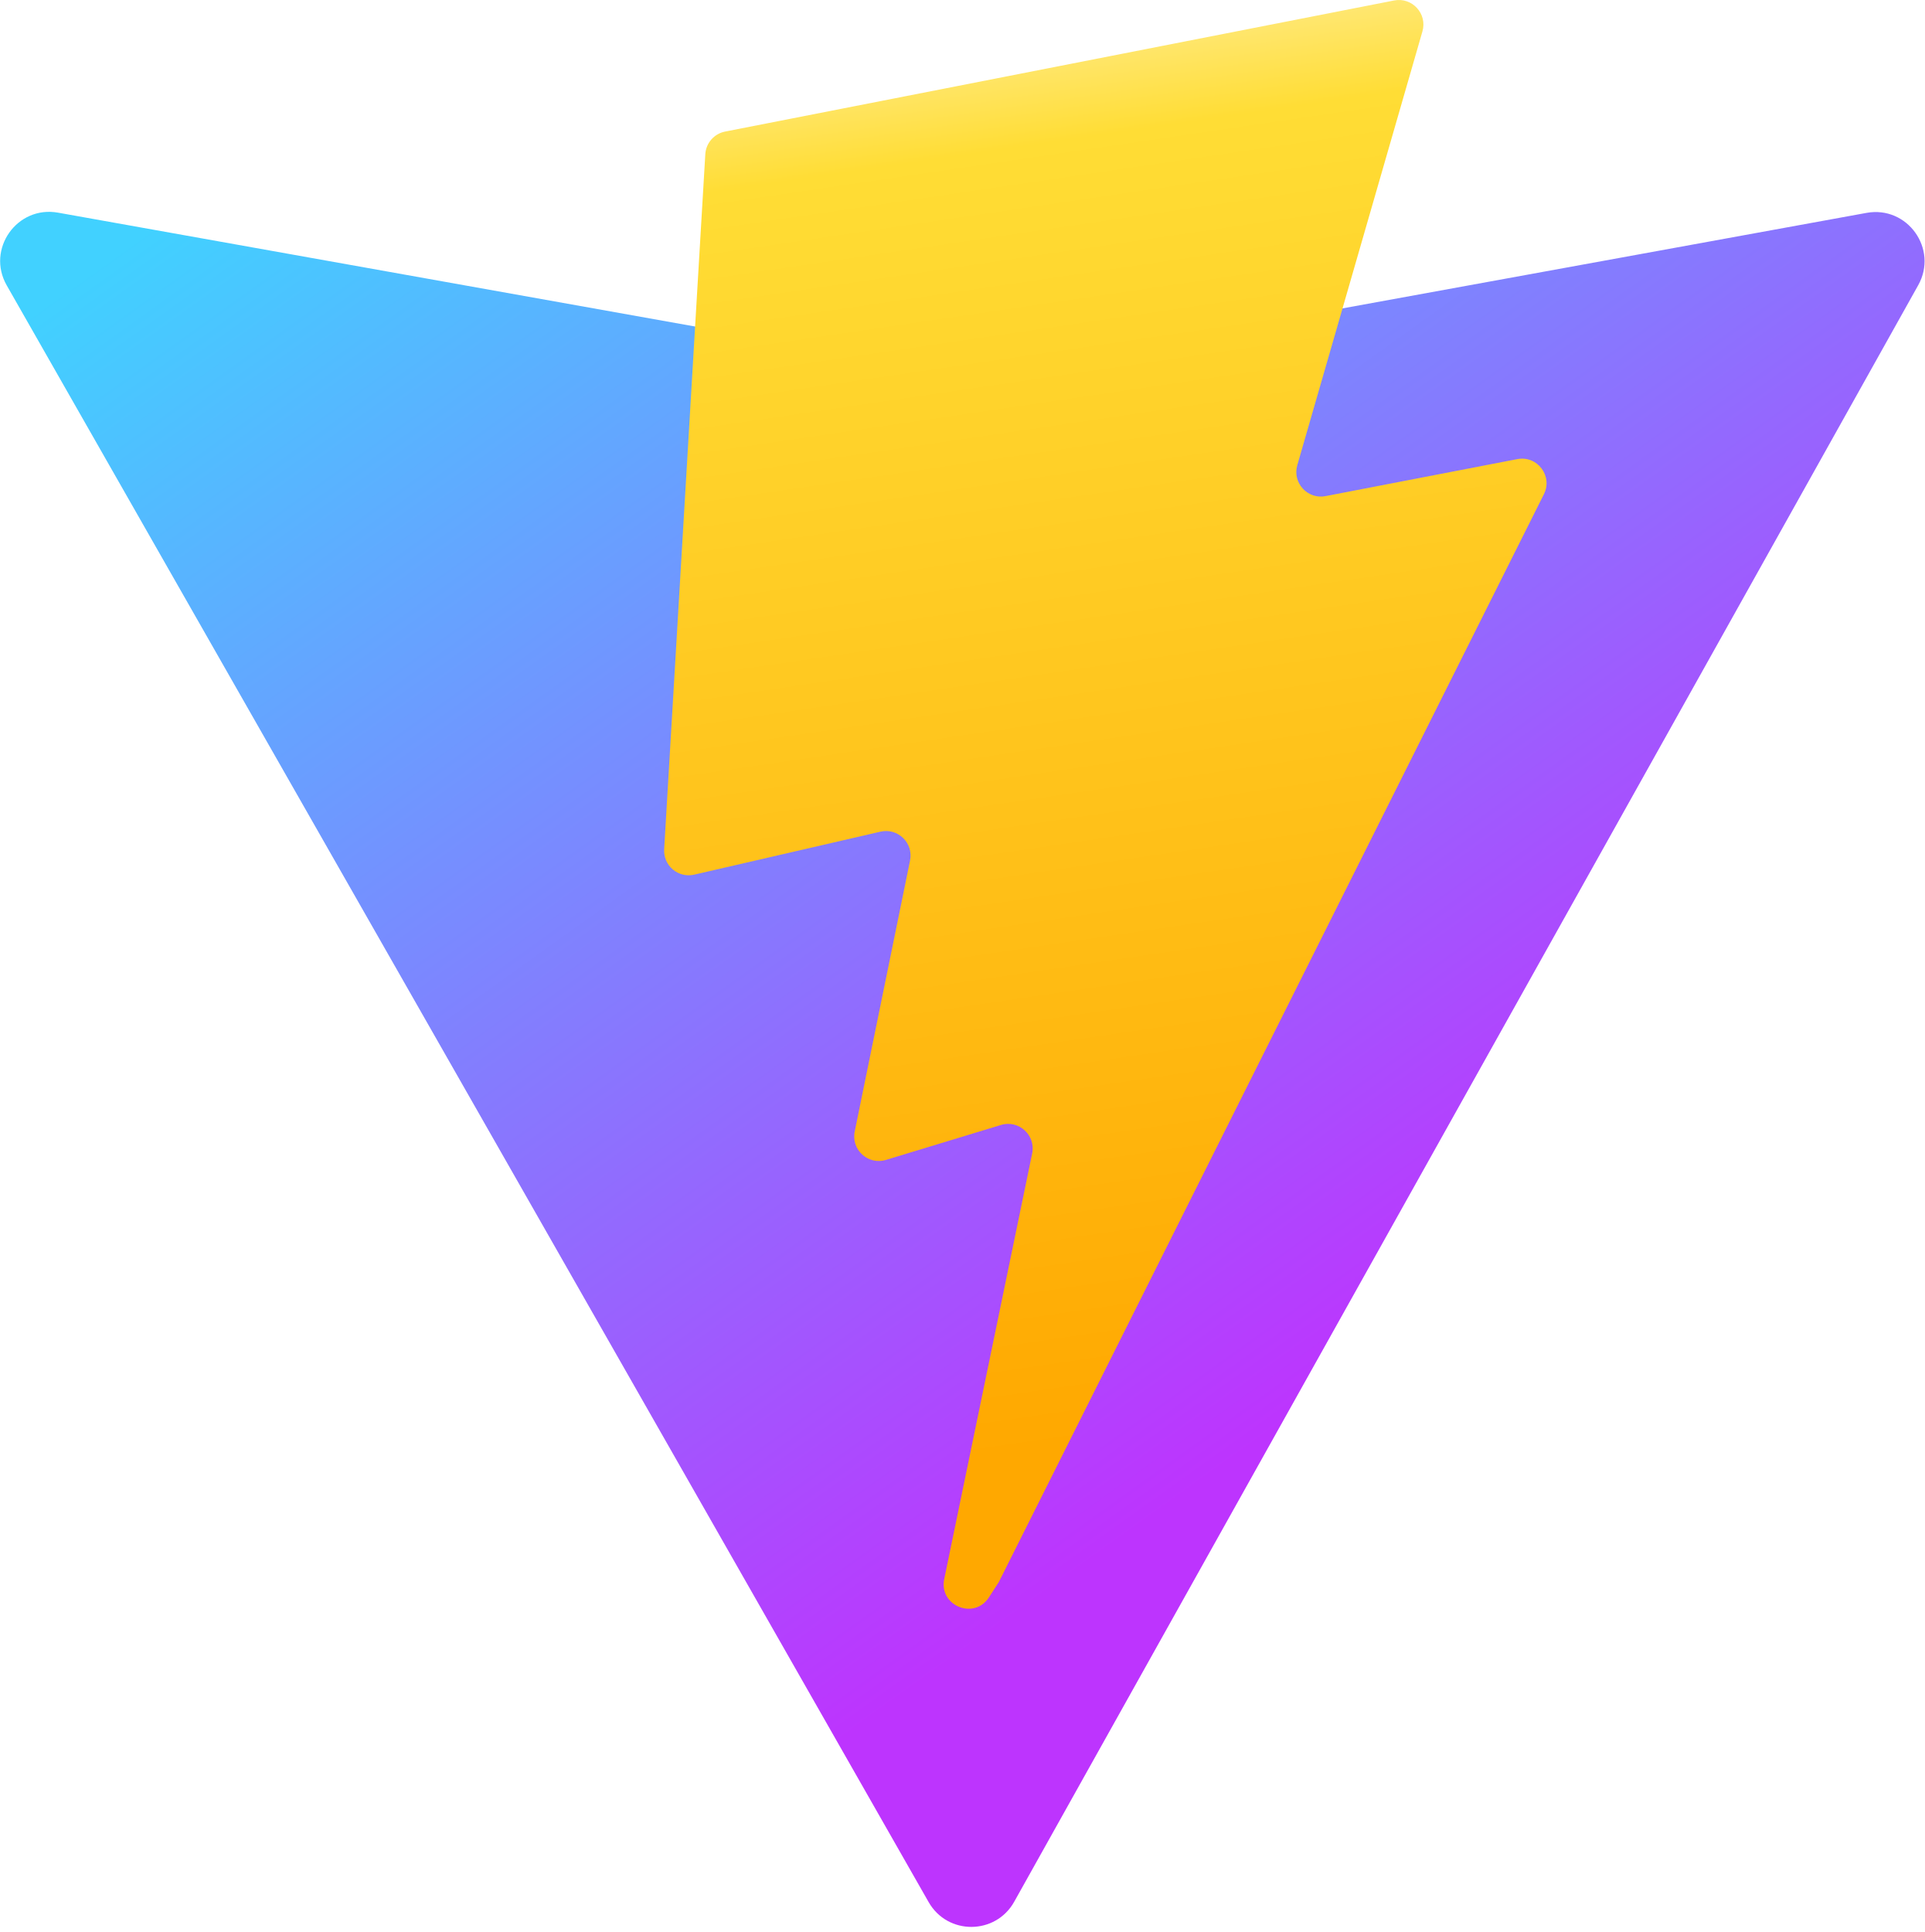
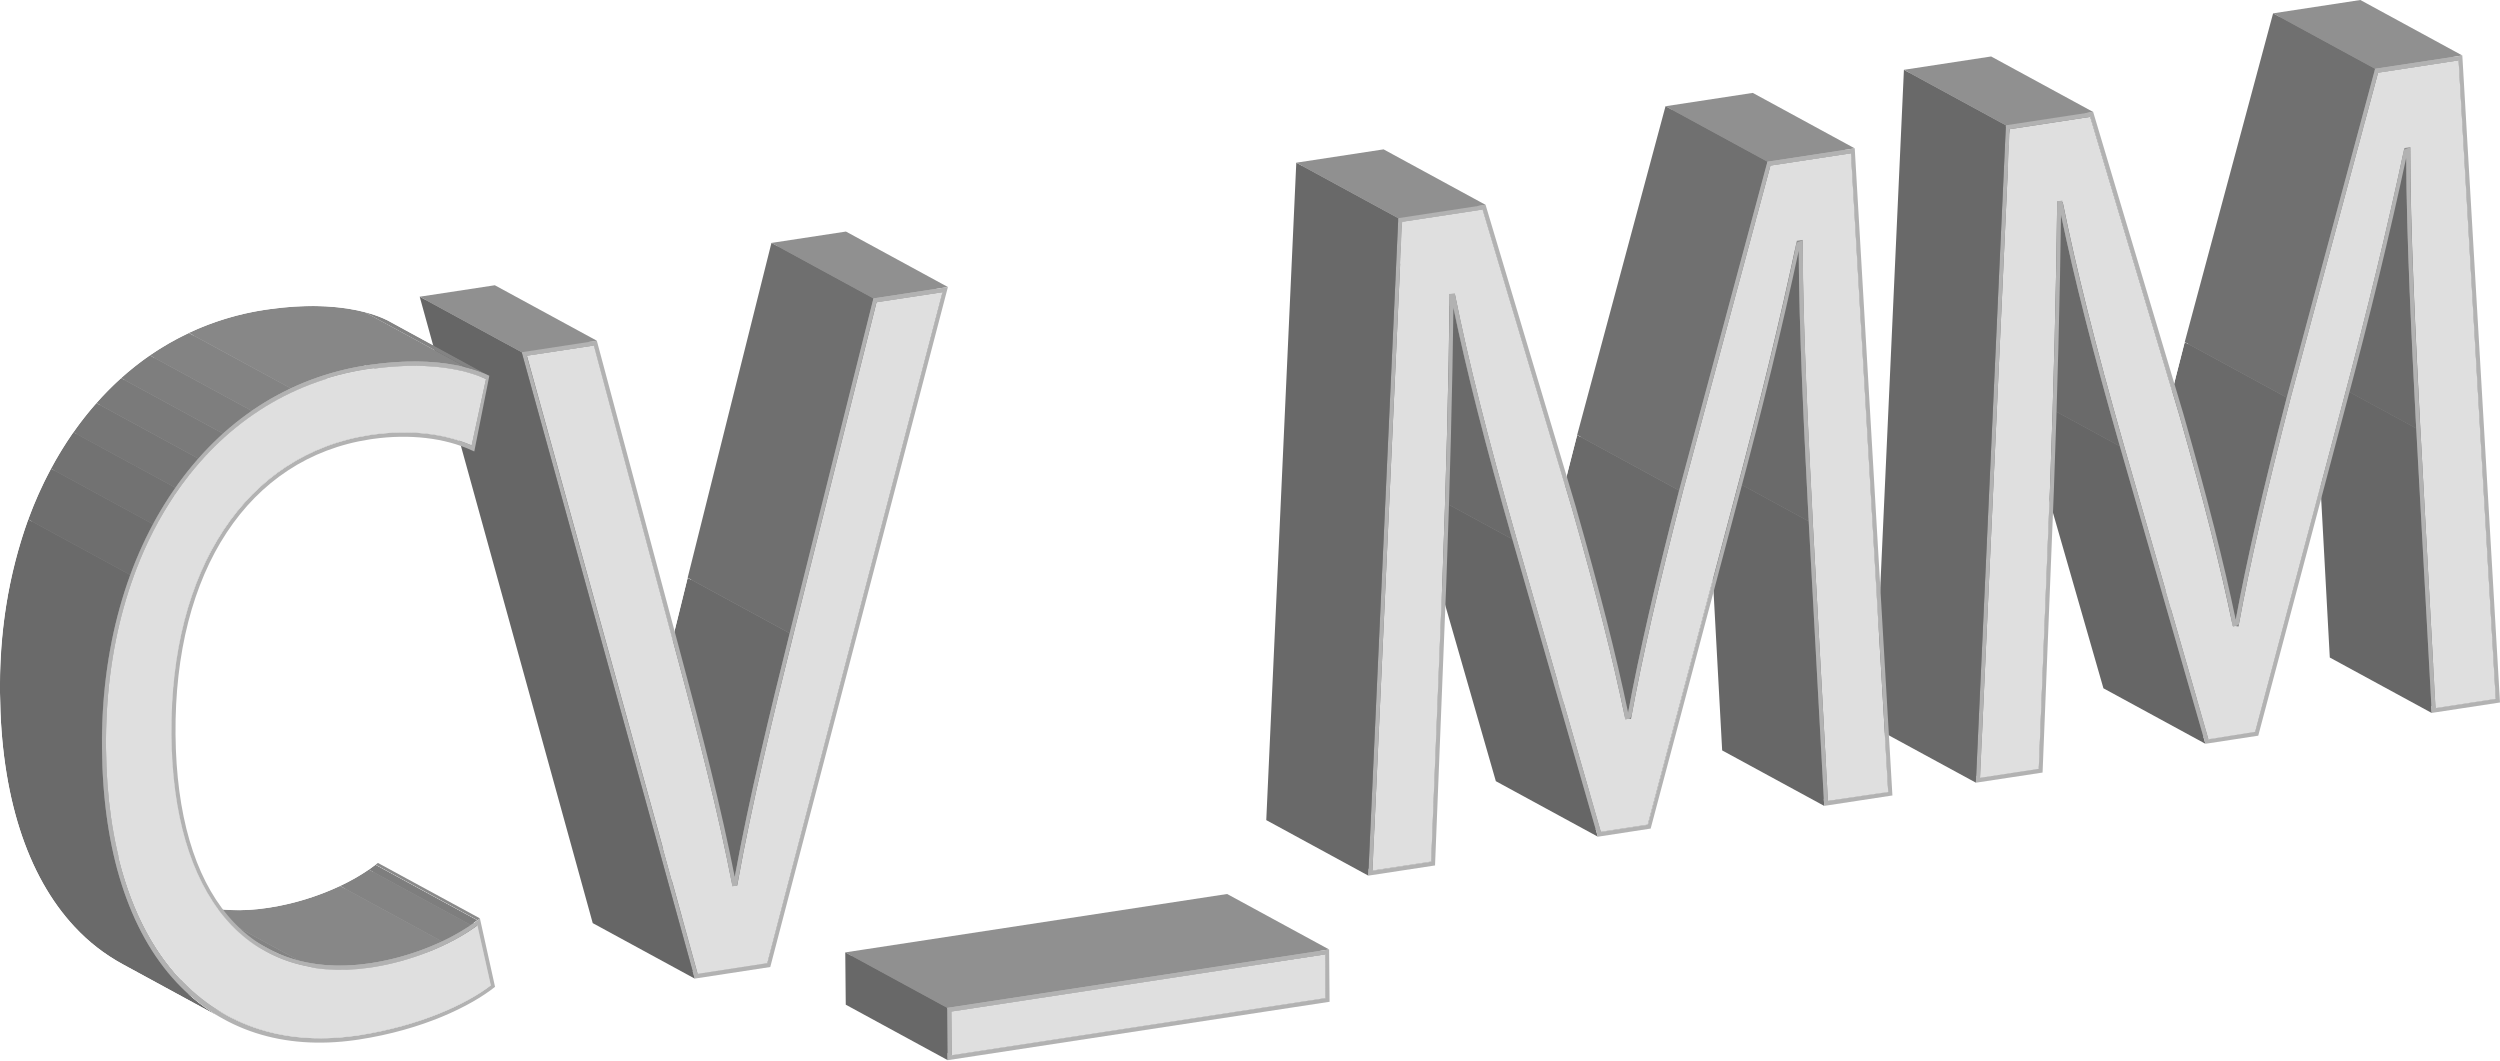
- <svg xmlns="http://www.w3.org/2000/svg" aria-hidden="true" role="img" class="iconify iconify--logos" width="31.88" height="32" preserveAspectRatio="xMidYMid meet" viewBox="0 0 256 257">
+ <svg xmlns="http://www.w3.org/2000/svg" viewBox="0 0 558.73 236.94">
  <defs>
-     <linearGradient id="IconifyId1813088fe1fbc01fb466" x1="-.828%" x2="57.636%" y1="7.652%" y2="78.411%">
-       <stop offset="0%" stop-color="#41D1FF" />
-       <stop offset="100%" stop-color="#BD34FE" />
-     </linearGradient>
-     <linearGradient id="IconifyId1813088fe1fbc01fb467" x1="43.376%" x2="50.316%" y1="2.242%" y2="89.03%">
-       <stop offset="0%" stop-color="#FFEA83" />
-       <stop offset="8.333%" stop-color="#FFDD35" />
-       <stop offset="100%" stop-color="#FFA800" />
-     </linearGradient>
+     <style>.cls-1{fill:none;}.cls-2{isolation:isolate;}.cls-3{fill:#686868;}.cls-4{fill:#909090;}.cls-5{fill:#b4b4b4;}.cls-6{fill:#828282;}.cls-7{fill:#dfdfdf;}.cls-8{fill:#b2b2b2;}.cls-9{fill:#6f6f6f;}.cls-10{fill:#878787;}.cls-11{fill:#666;}.cls-12{clip-path:url(#clip-path);}.cls-13{fill:#858585;}.cls-14{clip-path:url(#clip-path-2);}.cls-15{fill:#6a6a6a;}.cls-16{fill:#8b8b8b;}.cls-17{clip-path:url(#clip-path-3);}.cls-18{fill:gray;}.cls-19{fill:#8a8a8a;}.cls-20{clip-path:url(#clip-path-4);}.cls-21{fill:#838383;}.cls-22{fill:#7e7e7e;}.cls-23{clip-path:url(#clip-path-5);}.cls-24{fill:#9e9e9e;}.cls-25{fill:#a3a3a3;}.cls-26{fill:#a8a8a8;}.cls-27{clip-path:url(#clip-path-6);}.cls-28{clip-path:url(#clip-path-7);}.cls-29{fill:#6e6e6e;}.cls-30{clip-path:url(#clip-path-8);}.cls-31{clip-path:url(#clip-path-9);}.cls-32{fill:#727272;}.cls-33{fill:#767676;}.cls-34{fill:#7a7a7a;}.cls-35{clip-path:url(#clip-path-10);}.cls-36{fill:#8f8f8f;}.cls-37{fill:#949494;}.cls-38{fill:#999;}.cls-39{clip-path:url(#clip-path-11);}.cls-40{clip-path:url(#clip-path-12);}.cls-41{fill:#676767;}.cls-42{fill:#818181;}.cls-43{fill:#aeaeae;}.cls-44{clip-path:url(#clip-path-13);}.cls-45{clip-path:url(#clip-path-14);}.cls-46{clip-path:url(#clip-path-15);}.cls-47{clip-path:url(#clip-path-16);}.cls-48{clip-path:url(#clip-path-17);}.cls-49{fill:#707070;}.cls-50{clip-path:url(#clip-path-18);}.cls-51{fill:#696969;}.cls-52{clip-path:url(#clip-path-19);}.cls-53{clip-path:url(#clip-path-20);}.cls-54{clip-path:url(#clip-path-21);}.cls-55{clip-path:url(#clip-path-22);}.cls-56{clip-path:url(#clip-path-23);}.cls-57{clip-path:url(#clip-path-24);}.cls-58{clip-path:url(#clip-path-25);}.cls-59{clip-path:url(#clip-path-26);}.cls-60{clip-path:url(#clip-path-27);}.cls-61{clip-path:url(#clip-path-28);}.cls-62{clip-path:url(#clip-path-29);}.cls-63{clip-path:url(#clip-path-30);}.cls-64{clip-path:url(#clip-path-31);}.cls-65{clip-path:url(#clip-path-32);}</style>
+     <clipPath id="clip-path">
+       <path class="cls-1" d="M164.82,197.5,142,185.1c3.19-17.93,8.14-38.23,12.53-55.85l22.79,12.4C173,159.27,168,179.57,164.82,197.5Z" />
+     </clipPath>
+     <clipPath id="clip-path-2">
+       <path class="cls-1" d="M164.21,196l-22.79-12.4c3.19-17.61,8-37.31,12.27-54.47l22.8,12.4C172.21,158.67,167.41,178.37,164.21,196Z" />
+     </clipPath>
+     <clipPath id="clip-path-3">
+       <path class="cls-1" d="M163.61,197.68l-22.79-12.4c-3.07-15.84-7.26-32.33-12.63-52.22L151,145.46C156.35,165.35,160.55,181.84,163.61,197.68Z" />
+     </clipPath>
+     <clipPath id="clip-path-4">
+       <path class="cls-1" d="M80.12,231.39,57.33,219c13.86-2.12,24.25-7.11,29.5-11.16l22.79,12.4C104.38,224.28,94,229.27,80.12,231.39Z" />
+     </clipPath>
+     <clipPath id="clip-path-5">
+       <path class="cls-1" d="M60.24,203.8c8.6-1.32,17.59-4.89,23.63-9.38l22.79,12.4c-6,4.49-15,8.06-23.63,9.38l-.57.08c-8.71,1.22-16.48,0-23-3.51L36.7,200.38c6.49,3.52,14.25,4.73,23,3.5Z" />
+     </clipPath>
+     <clipPath id="clip-path-6">
+       <path class="cls-1" d="M59.83,212,37,199.56c6.26,3.4,13.81,4.6,22.49,3.38l.7-.1c8.71-1.33,17.8-5,23.71-9.58l22.79,12.4c-5.91,4.58-15,8.25-23.7,9.58l-.71.1C73.65,216.56,66.09,215.36,59.83,212Z" />
+     </clipPath>
+     <clipPath id="clip-path-7">
+       <path class="cls-1" d="M50.77,227,28,214.6c8.09,4.4,17.74,6,28.61,4.49l.75-.1,22.79,12.4-.74.1C68.5,233,58.85,231.39,50.77,227Z" />
+     </clipPath>
+     <clipPath id="clip-path-8">
+       <path class="cls-1" d="M83,82.45l-22.8-12.4c14.76-2.07,23,1,25.62,2.28l22.79,12.4C106,83.49,97.74,80.38,83,82.45Z" />
+     </clipPath>
+     <clipPath id="clip-path-9">
+       <path class="cls-1" d="M59.49,212.78,36.7,200.38a32.07,32.07,0,0,1-9.21-7.59c-7.66-9.1-11.8-23.24-11.95-40.92-.33-37.12,16.66-62.81,44.34-67l.54-.07c8.2-1.16,16-.33,22.19,2.38l22.79,12.4c-6.18-2.71-14-3.54-22.19-2.39l-.54.08C55,101.46,38,127.15,38.33,164.27c.15,17.67,4.29,31.82,12,40.92A32.21,32.21,0,0,0,59.49,212.78Z" />
+     </clipPath>
+     <clipPath id="clip-path-10">
+       <path class="cls-1" d="M59.24,70.2l.95-.15L83,82.45l-1,.14C62,85.66,45.7,98,35.5,116.37L12.7,104C22.91,85.59,39.15,73.26,59.24,70.2Z" />
+     </clipPath>
+     <clipPath id="clip-path-11">
+       <path class="cls-1" d="M12.7,104l2,1.06.29.16,6.35,3.45L24,110.1l2.68,1.45,5.24,2.85,3.63,2c-7.73,13.92-12,31.32-11.81,50.79C24,196.78,34,217.87,50.77,227L28,214.6C11.19,205.47,1.15,184.38.89,154.76.72,135.29,5,117.9,12.7,104Z" />
+     </clipPath>
+     <clipPath id="clip-path-12">
+       <path class="cls-1" d="M50.15,227.86l-22.79-12.4a42.07,42.07,0,0,1-10.68-8.31C6,195.72.2,177.65,0,154.89c-.2-22.32,5.37-42.33,16.1-57.85S41.76,71.9,59.23,69.24l1-.14c15.57-2.19,24.08,1.32,26.36,2.48L109.34,84C107.06,82.82,98.55,79.31,83,81.5l-1,.14c-17.47,2.66-32.39,12.28-43.12,27.8S22.6,145,22.8,167.29c.2,22.76,6,40.83,16.67,52.26A42.24,42.24,0,0,0,50.15,227.86Z" />
+     </clipPath>
+     <clipPath id="clip-path-13">
+       <path class="cls-1" d="M500.29,139.93l-22.79-12.4C480,113.6,483.61,98,489.12,76.6L511.92,89C506.4,110.41,502.83,126,500.29,139.93Z" />
+     </clipPath>
+     <clipPath id="clip-path-14">
+       <path class="cls-1" d="M499.67,138.51l-22.8-12.4c2.47-13.34,6-28.72,11.4-49.66l22.8,12.4C505.66,109.79,502.14,125.17,499.67,138.51Z" />
+     </clipPath>
+     <clipPath id="clip-path-15">
+       <path class="cls-1" d="M540.92,95.58l-22.79-12.4c-1-19.65-2.25-44.12-2.24-62.21l22.79,12.4C538.67,51.46,539.91,75.93,540.92,95.58Z" />
+     </clipPath>
+     <clipPath id="clip-path-16">
+       <path class="cls-1" d="M540,95.76l-22.79-12.4c-1-19-2.18-42.56-2.24-60.48l22.8,12.4C537.86,53.2,539.06,76.73,540,95.76Z" />
+     </clipPath>
+     <clipPath id="clip-path-17">
+       <path class="cls-1" d="M523.43,90.61l-22.79-12.4c5.66-21.2,10.19-39.9,13.86-57.14l22.79,12.4C533.63,50.71,529.09,69.4,523.43,90.61Z" />
+     </clipPath>
+     <clipPath id="clip-path-18">
+       <path class="cls-1" d="M499.06,140.12l-22.79-12.4c-2.77-13.45-6.44-27.93-12-47.33l22.79,12.4C492.62,112.19,496.29,126.67,499.06,140.12Z" />
+     </clipPath>
+     <clipPath id="clip-path-19">
+       <path class="cls-1" d="M438.23,33l1.89,1,11.27,6.13,2.89,1.57,2.8,1.53,1.36.74,1.31.71c.38.21.84.69,1.27.69,3,14.82,7.2,31.49,13.61,54L451.84,87C445.42,64.48,441.22,47.81,438.23,33Z" />
+     </clipPath>
+     <clipPath id="clip-path-20">
+       <path class="cls-1" d="M473.78,99.76,451,87.36c-6.1-21.37-10.2-37.49-13.16-51.77L460.62,48C463.58,62.27,467.68,78.39,473.78,99.76Z" />
+     </clipPath>
+     <clipPath id="clip-path-21">
+       <path class="cls-1" d="M438.23,33l-.05-.23L461,45.16l0,.23Z" />
+     </clipPath>
+     <clipPath id="clip-path-22">
+       <path class="cls-1" d="M458.13,109.74l-22.8-12.4c.85-22.48,1.46-46.53,1.64-64.32l22.79,12.4C459.58,63.21,459,87.26,458.13,109.74Z" />
+     </clipPath>
+     <clipPath id="clip-path-23">
+       <path class="cls-1" d="M364.5,160.69l-22.79-12.4c2.53-13.92,6.1-29.51,11.62-50.93l22.79,12.4C370.6,131.18,367,146.77,364.5,160.69Z" />
+     </clipPath>
+     <clipPath id="clip-path-24">
+       <path class="cls-1" d="M363.87,159.28l-22.79-12.4c2.47-13.34,6-28.72,11.4-49.66l22.79,12.4C369.87,130.56,366.34,145.94,363.87,159.28Z" />
+     </clipPath>
+     <clipPath id="clip-path-25">
+       <path class="cls-1" d="M405.12,116.35,382.33,104c-1-19.66-2.25-44.12-2.24-62.22l22.79,12.4C402.87,72.22,404.12,96.69,405.12,116.35Z" />
+     </clipPath>
+     <clipPath id="clip-path-26">
+       <path class="cls-1" d="M404.23,116.52l-22.79-12.4c-1-19-2.16-42.56-2.23-60.47L402,56.05C402.07,74,403.27,97.5,404.23,116.52Z" />
+     </clipPath>
+     <clipPath id="clip-path-27">
+       <path class="cls-1" d="M387.63,111.37,364.84,99c5.67-21.22,10.21-39.92,13.86-57.14l22.8,12.4C397.84,71.45,393.3,90.15,387.63,111.37Z" />
+     </clipPath>
+     <clipPath id="clip-path-28">
+       <path class="cls-1" d="M363.27,160.88l-22.79-12.4c-2.77-13.45-6.44-27.93-12-47.33l22.8,12.4C356.83,133,360.5,147.43,363.27,160.88Z" />
+     </clipPath>
+     <clipPath id="clip-path-29">
+       <path class="cls-1" d="M302.49,54l22.8,12.4c3,14.76,7.18,31.35,13.55,53.7l-22.79-12.4C309.68,85.39,305.49,68.8,302.49,54Z" />
+     </clipPath>
+     <clipPath id="clip-path-30">
+       <path class="cls-1" d="M338,120.52,315.2,108.13C309.1,86.75,305,70.64,302,56.35l22.79,12.4C327.79,83,331.89,99.15,338,120.52Z" />
+     </clipPath>
+     <clipPath id="clip-path-31">
+       <path class="cls-1" d="M302.49,54c0-.17-.07-.35-.1-.52l22.79,12.4c0,.17.07.35.11.52Z" />
+     </clipPath>
+     <clipPath id="clip-path-32">
+       <path class="cls-1" d="M322.33,130.5l-22.79-12.39c.85-22.49,1.45-46.54,1.63-64.32L324,66.19C323.79,84,323.18,108,322.33,130.5Z" />
+     </clipPath>
  </defs>
-   <path fill="url(#IconifyId1813088fe1fbc01fb466)" d="M255.153 37.938L134.897 252.976c-2.483 4.44-8.862 4.466-11.382.048L.875 37.958c-2.746-4.814 1.371-10.646 6.827-9.67l120.385 21.517a6.537 6.537 0 0 0 2.322-.004l117.867-21.483c5.438-.991 9.574 4.796 6.877 9.62Z" />
-   <path fill="url(#IconifyId1813088fe1fbc01fb467)" d="M185.432.063L96.44 17.501a3.268 3.268 0 0 0-2.634 3.014l-5.474 92.456a3.268 3.268 0 0 0 3.997 3.378l24.777-5.718c2.318-.535 4.413 1.507 3.936 3.838l-7.361 36.047c-.495 2.426 1.782 4.5 4.151 3.78l15.304-4.649c2.372-.72 4.652 1.36 4.15 3.788l-11.698 56.621c-.732 3.542 3.979 5.473 5.943 2.437l1.313-2.028l72.516-144.72c1.215-2.423-.88-5.186-3.54-4.672l-25.505 4.922c-2.396.462-4.435-1.77-3.759-4.114l16.646-57.705c.677-2.35-1.37-4.583-3.769-4.113Z" />
+   <g id="Capa_2" data-name="Capa 2">
+     <g id="Capa_1-2" data-name="Capa 1">
+       <g class="cls-2">
+         <polygon class="cls-3" points="296.25 223.07 273.46 210.67 273.37 200.89 296.17 213.29 296.25 223.07" />
+         <polygon class="cls-4" points="212.69 235.84 189.9 223.44 273.46 210.67 296.25 223.07 212.69 235.84" />
+         <polygon class="cls-5" points="212.61 226.07 189.81 213.67 273.37 200.89 296.17 213.29 212.61 226.07" />
+         <polygon class="cls-6" points="212.69 235.84 189.9 223.44 189.81 213.67 212.61 226.07 212.69 235.84" />
+         <polygon class="cls-7" points="296.17 213.29 296.25 223.07 212.69 235.84 212.61 226.07 296.17 213.29" />
+         <polygon class="cls-4" points="211.7 225.25 188.91 212.85 274.25 199.8 297.05 212.2 211.7 225.25" />
+         <polygon class="cls-3" points="211.81 236.94 189.02 224.54 188.91 212.85 211.7 225.25 211.81 236.94" />
+         <path class="cls-8" d="M297.05,212.2l.1,11.69-85.34,13.05-.11-11.69Zm-84.36,23.64,83.56-12.77-.08-9.78-83.56,12.78.08,9.77" />
+       </g>
+       <g class="cls-2">
+         <polygon class="cls-4" points="155.94 217.65 133.15 205.25 148.69 202.86 171.48 215.26 155.94 217.65" />
+         <polygon class="cls-9" points="171.48 215.26 148.69 202.86 187.86 52.9 210.66 65.3 171.48 215.26" />
+         <polygon class="cls-10" points="164.75 197.9 141.96 185.5 142.03 185.1 164.82 197.5 164.75 197.9" />
+         <polygon class="cls-5" points="163.68 198.06 140.89 185.66 141.96 185.5 164.75 197.9 163.68 198.06" />
+         <polygon class="cls-11" points="163.68 198.06 140.89 185.66 140.81 185.28 163.61 197.68 163.68 198.06" />
+         <g class="cls-2">
+           <g class="cls-12">
+             <g class="cls-2">
+               <path class="cls-13" d="M164.82,197.5,142,185.1c3.19-17.93,8.14-38.23,12.53-55.85l22.79,12.4C173,159.27,168,179.57,164.82,197.5" />
+             </g>
+           </g>
+         </g>
+         <g class="cls-2">
+           <g class="cls-14">
+             <g class="cls-2">
+               <path class="cls-15" d="M164.21,196l-22.79-12.4c3.19-17.61,8-37.31,12.27-54.47l22.8,12.4c-4.28,17.16-9.08,36.86-12.28,54.47" />
+             </g>
+           </g>
+         </g>
+         <polygon class="cls-5" points="195.88 67.55 173.09 55.15 187.86 52.9 210.66 65.3 195.88 67.55" />
+         <polygon class="cls-16" points="177.34 141.65 154.55 129.25 173.09 55.15 195.88 67.55 177.34 141.65" />
+         <polygon class="cls-4" points="195.2 66.69 172.41 54.29 189.06 51.75 211.85 64.15 195.2 66.69" />
+         <polygon class="cls-9" points="176.49 141.51 153.69 129.11 172.41 54.29 195.2 66.69 176.49 141.51" />
+         <g class="cls-2">
+           <g class="cls-17">
+             <g class="cls-2">
+               <path class="cls-15" d="M163.61,197.68l-22.79-12.4c-3.07-15.84-7.26-32.33-12.63-52.22L151,145.46c5.37,19.89,9.57,36.38,12.63,52.22" />
+             </g>
+           </g>
+         </g>
+         <polygon class="cls-11" points="150.98 145.46 128.19 133.06 109.92 64.81 132.71 77.21 150.98 145.46" />
+         <polygon class="cls-5" points="117.76 79.49 94.97 67.09 109.92 64.81 132.71 77.21 117.76 79.49" />
+         <polygon class="cls-18" points="155.94 217.65 133.15 205.25 94.97 67.09 117.76 79.49 155.94 217.65" />
+         <path class="cls-7" d="M210.66,65.3l-39.18,150-15.54,2.39L117.76,79.49l15-2.28L151,145.46c5.37,19.89,9.57,36.38,12.63,52.22l.07.38,1.07-.16.07-.4c3.19-17.93,8.13-38.23,12.52-55.85l18.54-74.1Z" />
+         <path class="cls-8" d="M195.2,66.69l16.65-2.54-.17.65L172.15,216.12l-16.89,2.59-38.67-140,16.8-2.56,18.45,68.93c5.22,19.33,9.33,35.46,12.37,50.9,3.2-17.61,8-37.31,12.28-54.47ZM171.48,215.26l39.17-150-14.77,2.25-18.54,74.1C173,159.27,168,179.57,164.82,197.5l-.07.4-1.07.16-.07-.38c-3.06-15.84-7.26-32.33-12.63-52.22L132.71,77.21l-15,2.28,38.18,138.16,15.54-2.39" />
+         <polygon class="cls-11" points="155.26 218.71 132.47 206.31 93.8 66.31 116.59 78.72 155.26 218.71" />
+         <polygon class="cls-4" points="116.59 78.72 93.8 66.31 110.59 63.75 133.39 76.15 116.59 78.72" />
+       </g>
+       <g class="cls-2">
+         <polygon class="cls-11" points="109.62 220.23 86.83 207.83 83.87 194.42 106.66 206.82 109.62 220.23" />
+         <polygon class="cls-19" points="106.73 205.66 83.94 193.26 84.46 192.86 107.26 205.25 106.73 205.66" />
+         <g class="cls-2">
+           <g class="cls-20">
+             <g class="cls-2">
+               <path class="cls-10" d="M80.12,231.39,57.33,219a78.25,78.25,0,0,0,21.33-6.32l22.79,12.4a78.25,78.25,0,0,1-21.33,6.32" />
+               <path class="cls-21" d="M101.45,225.07l-22.79-12.4a48.59,48.59,0,0,0,6.86-3.88l22.79,12.4a48.59,48.59,0,0,1-6.86,3.88" />
+               <path class="cls-22" d="M108.31,221.19l-22.79-12.4,1.31-1,22.79,12.4c-.4.31-.84.63-1.31,1" />
+             </g>
+           </g>
+         </g>
+         <g class="cls-2">
+           <g class="cls-23">
+             <g class="cls-2">
+               <path class="cls-24" d="M59.49,212.78,36.7,200.38c.37.2.75.39,1.13.58l22.79,12.4-1.13-.58" />
+               <path class="cls-25" d="M60.62,213.36,37.83,201a31.69,31.69,0,0,0,6.09,2.25l22.79,12.4a31.69,31.69,0,0,1-6.09-2.25" />
+               <path class="cls-26" d="M66.71,215.61l-22.79-12.4a40.22,40.22,0,0,0,15.75.67l.57-.08a59.8,59.8,0,0,0,16-4.91l22.8,12.4a59.87,59.87,0,0,1-16,4.91l-.57.08a40.23,40.23,0,0,1-15.75-.67" />
+               <path class="cls-25" d="M99.08,211.29l-22.8-12.4a46.37,46.37,0,0,0,6.58-3.75l22.79,12.4a46.25,46.25,0,0,1-6.57,3.75" />
+               <path class="cls-24" d="M105.65,207.54l-22.79-12.4,1-.72,22.79,12.4-1,.72" />
+             </g>
+           </g>
+         </g>
+         <g class="cls-2">
+           <g class="cls-27">
+             <g class="cls-2">
+               <path class="cls-22" d="M59.83,212,37,199.56l1.1.57,22.79,12.4-1.1-.57" />
+               <path class="cls-21" d="M60.93,212.53l-22.79-12.4a30.42,30.42,0,0,0,5.93,2.18l22.79,12.4a30.42,30.42,0,0,1-5.93-2.18" />
+               <path class="cls-10" d="M66.86,214.71l-22.79-12.4a39.45,39.45,0,0,0,15.46.63l.7-.1A58.48,58.48,0,0,0,76,198l22.8,12.4A58.59,58.59,0,0,1,83,215.24l-.71.1a39.45,39.45,0,0,1-15.46-.63" />
+               <path class="cls-21" d="M98.81,210.41,76,198a44.93,44.93,0,0,0,6.44-3.66l22.79,12.4a44.81,44.81,0,0,1-6.43,3.66" />
+               <path class="cls-22" d="M105.24,206.75l-22.79-12.4c.51-.36,1-.72,1.49-1.09l22.79,12.4c-.47.37-1,.73-1.49,1.09" />
+             </g>
+           </g>
+         </g>
+         <g class="cls-2">
+           <g class="cls-28">
+             <g class="cls-2">
+               <path class="cls-22" d="M50.77,227,28,214.6l1.47.76,22.79,12.4c-.49-.25-1-.5-1.46-.76" />
+               <path class="cls-21" d="M52.23,227.76l-22.79-12.4a41.42,41.42,0,0,0,7.81,2.88L60,230.64a41.42,41.42,0,0,1-7.81-2.88" />
+               <path class="cls-10" d="M60,230.64l-22.79-12.4a49.42,49.42,0,0,0,19.33.85l.75-.1,22.79,12.4-.74.1A49.66,49.66,0,0,1,60,230.64" />
+             </g>
+           </g>
+         </g>
+         <polygon class="cls-29" points="105.4 99.54 82.61 87.14 85.81 72.33 108.6 84.73 105.4 99.54" />
+         <g class="cls-2">
+           <g class="cls-30">
+             <g class="cls-2">
+               <path class="cls-26" d="M83,82.45l-22.8-12.4c9.75-1.37,16.67-.48,21,.64L104,83.09c-4.32-1.12-11.24-2-21-.64" />
+               <path class="cls-25" d="M104,83.09l-22.8-12.4a26,26,0,0,1,4.64,1.64l22.79,12.4A26.08,26.08,0,0,0,104,83.09" />
+             </g>
+           </g>
+         </g>
+         <g class="cls-2">
+           <g class="cls-31">
+             <g class="cls-2">
+               <path class="cls-15" d="M59.49,212.78,36.7,200.38a32.07,32.07,0,0,1-9.21-7.59c-7.66-9.1-11.8-23.24-11.95-40.92-.11-12.29,1.68-23.32,5.12-32.74l22.8,12.4C40,141,38.22,152,38.33,164.27c.15,17.67,4.29,31.82,12,40.92a32.21,32.21,0,0,0,9.21,7.59" />
+               <path class="cls-29" d="M43.46,131.53l-22.8-12.4a67.59,67.59,0,0,1,3.81-8.53L47.26,123a66.16,66.16,0,0,0-3.8,8.53" />
+               <path class="cls-32" d="M47.26,123,24.47,110.6A58.75,58.75,0,0,1,28,104.8l22.79,12.4a58.75,58.75,0,0,0-3.57,5.8" />
+               <path class="cls-33" d="M50.83,117.2,28,104.8a50,50,0,0,1,3.62-4.61l22.8,12.4a50.48,50.48,0,0,0-3.63,4.61" />
+               <path class="cls-34" d="M54.46,112.59l-22.8-12.4a49.51,49.51,0,0,1,3.94-4l22.8,12.4a46.4,46.4,0,0,0-3.94,4" />
+               <path class="cls-22" d="M58.4,108.6,35.6,96.2a48.62,48.62,0,0,1,4.68-3.69l22.79,12.4a47.3,47.3,0,0,0-4.67,3.69" />
+               <path class="cls-21" d="M63.07,104.91,40.28,92.51a44.37,44.37,0,0,1,6.53-3.75l22.79,12.4a45.43,45.43,0,0,0-6.53,3.75" />
+               <path class="cls-10" d="M69.6,101.16,46.81,88.76a47.82,47.82,0,0,1,13.07-3.93l.54-.07a44.81,44.81,0,0,1,17.42.74l22.8,12.4a45.06,45.06,0,0,0-17.43-.75l-.54.08a47.82,47.82,0,0,0-13.07,3.93" />
+               <path class="cls-21" d="M100.64,97.9,77.84,85.5a31.14,31.14,0,0,1,4.77,1.64l22.79,12.4a31,31,0,0,0-4.76-1.64" />
+             </g>
+           </g>
+         </g>
+         <g class="cls-2">
+           <g class="cls-35">
+             <g class="cls-2">
+               <path class="cls-36" d="M35,117.37,12.16,105A76.89,76.89,0,0,1,17,97.09l22.79,12.4A80.58,80.58,0,0,0,35,117.37" />
+               <path class="cls-37" d="M39.8,109.49,17,97.09A71.38,71.38,0,0,1,22,90.8l22.79,12.4a71.38,71.38,0,0,0-5,6.29" />
+               <path class="cls-38" d="M44.75,103.2,22,90.8a66.3,66.3,0,0,1,5.4-5.46l22.79,12.4a66.3,66.3,0,0,0-5.4,5.46" />
+               <path class="cls-24" d="M50.15,97.74,27.36,85.34a61.59,61.59,0,0,1,6.39-5l22.79,12.4a61.59,61.59,0,0,0-6.39,5" />
+               <path class="cls-25" d="M56.54,92.69,33.75,80.29a59.75,59.75,0,0,1,8.75-5l22.79,12.4a60.27,60.27,0,0,0-8.75,5" />
+               <path class="cls-26" d="M65.29,87.66,42.5,75.26A60.9,60.9,0,0,1,59.24,70.2l.95-.15L83,82.45l-1,.14a61.26,61.26,0,0,0-16.74,5.07" />
+             </g>
+           </g>
+         </g>
+         <g class="cls-2">
+           <g class="cls-39">
+             <g class="cls-2">
+               <path class="cls-13" d="M50.77,227,28,214.6C11.18,205.47,1.15,184.38.89,154.76a109.48,109.48,0,0,1,6.28-38.62L30,128.54a109.48,109.48,0,0,0-6.27,38.62C24,196.78,34,217.86,50.77,227" />
+               <path class="cls-19" d="M30,128.54,7.17,116.14a85.65,85.65,0,0,1,5-11.17L35,117.37a88.41,88.41,0,0,0-5,11.17" />
+               <path class="cls-36" d="M35,117.37,12.16,105A76.89,76.89,0,0,1,17,97.09l22.79,12.4A80.58,80.58,0,0,0,35,117.37" />
+             </g>
+           </g>
+         </g>
+         <g class="cls-2">
+           <g class="cls-40">
+             <g class="cls-2">
+               <path class="cls-15" d="M50.15,227.86l-22.79-12.4a42.07,42.07,0,0,1-10.68-8.31C6,195.72.2,177.65,0,154.89a109.38,109.38,0,0,1,6.31-38.8l22.79,12.4a109.61,109.61,0,0,0-6.31,38.8c.2,22.76,6,40.83,16.67,52.26a42.24,42.24,0,0,0,10.68,8.31" />
+               <path class="cls-29" d="M29.11,128.49,6.32,116.09a88,88,0,0,1,5.08-11.34l22.79,12.4a88,88,0,0,0-5.08,11.34" />
+               <path class="cls-32" d="M34.19,117.15,11.4,104.75A82.18,82.18,0,0,1,16.11,97c.1-.14.2-.27.29-.41L39.2,109c-.1.13-.2.27-.29.41a80.2,80.2,0,0,0-4.72,7.71" />
+               <path class="cls-33" d="M39.2,109,16.4,96.63a73.46,73.46,0,0,1,5.15-6.54l22.79,12.4A73.38,73.38,0,0,0,39.2,109" />
+               <path class="cls-34" d="M44.34,102.49,21.55,90.09a67.56,67.56,0,0,1,5.51-5.58l22.79,12.4a70.88,70.88,0,0,0-5.51,5.58" />
+               <path class="cls-22" d="M49.85,96.91,27.06,84.51a65.63,65.63,0,0,1,6.42-5.08l22.8,12.4a65.75,65.75,0,0,0-6.43,5.08" />
+               <path class="cls-21" d="M56.28,91.83l-22.8-12.4a62.26,62.26,0,0,1,8.73-5L65,86.8a60.2,60.2,0,0,0-8.73,5" />
+               <path class="cls-10" d="M65,86.8,42.21,74.4a61.19,61.19,0,0,1,17-5.16l1-.14c9.87-1.39,16.91-.49,21.31.66l22.8,12.4C99.89,81,92.86,80.11,83,81.5l-1,.14A61,61,0,0,0,65,86.8" />
+               <path class="cls-21" d="M104.3,82.16,81.5,69.76a26.25,26.25,0,0,1,4.89,1.74l22.79,12.4a26.07,26.07,0,0,0-4.88-1.74" />
+               <path class="cls-22" d="M109.18,83.9,86.39,71.5l.16.08L109.34,84l-.16-.08" />
+             </g>
+           </g>
+         </g>
+         <path class="cls-8" d="M107.26,205.26l3.38,15.29c-5.53,4.39-16.23,9.61-30.51,11.79l-.75.11c-16.09,2.26-29.87-2.19-39.91-12.9C28.76,208.12,23,190.05,22.8,167.29,22.6,145,28.17,125,38.91,109.44S64.56,84.3,82,81.64l1-.14c15.57-2.19,24.08,1.32,26.36,2.48L106,100.9l-.51-.23c-6.1-2.82-14-3.72-22.18-2.57l-.62.09c-27.13,4.15-43.78,29.41-43.46,65.95.32,35.83,16.42,55,43.1,51.2l.71-.1c8.71-1.33,17.79-5,23.7-9.58ZM80.12,231.39c13.86-2.12,24.26-7.11,29.5-11.16l-3-13.41c-6,4.49-15,8.06-23.63,9.38l-.57.08c-13.35,1.88-24.47-1.94-32.18-11.09s-11.8-23.25-12-40.92C38,127.15,55,101.46,82.67,97.23l.54-.08c8.2-1.15,16-.32,22.19,2.39l3.2-14.81C106,83.48,97.74,80.38,83,82.45l-1,.14C46.74,88,23.29,122,23.69,167.16c.38,43.87,22.21,69,55.69,64.33l.74-.1" />
+         <path class="cls-7" d="M83,82.45c14.75-2.07,23,1,25.61,2.28l-3.2,14.81c-6.18-2.71-14-3.54-22.19-2.39l-.54.08C55,101.46,38,127.15,38.33,164.27c.15,17.68,4.29,31.82,12,40.92s18.83,13,32.18,11.09l.57-.08c8.61-1.32,17.59-4.89,23.63-9.38l3,13.41c-5.24,4.05-15.64,9-29.5,11.16l-.74.1C45.9,236.2,24.07,211,23.69,167.16,23.29,122,46.74,88,82,82.59Z" />
+       </g>
+       <g class="cls-2">
+         <polygon class="cls-4" points="544.32 158.26 521.52 145.87 534.99 143.8 557.78 156.2 544.32 158.26" />
+         <polygon class="cls-41" points="557.78 156.2 534.99 143.8 526.69 1.08 549.48 13.48 557.78 156.2" />
+         <polygon class="cls-42" points="544.32 158.26 521.52 145.87 518.13 83.18 540.92 95.58 544.32 158.26" />
+         <polygon class="cls-41" points="543.48 159.35 520.69 146.95 517.24 83.36 540.03 95.76 543.48 159.35" />
+         <polygon class="cls-4" points="493.56 165.17 470.76 152.77 481.24 151.16 504.03 163.56 493.56 165.17" />
+         <polygon class="cls-9" points="504.03 163.56 481.24 151.16 500.64 78.21 523.43 90.61 504.03 163.56" />
+         <polygon class="cls-43" points="498.99 139.75 476.19 127.35 477.5 127.53 500.29 139.93 498.99 139.75" />
+         <g class="cls-2">
+           <g class="cls-44">
+             <g class="cls-2">
+               <path class="cls-13" d="M500.29,139.93l-22.79-12.4C480,113.6,483.61,98,489.12,76.6L511.92,89c-5.52,21.41-9.09,37-11.63,50.93" />
+             </g>
+           </g>
+         </g>
+         <g class="cls-2">
+           <g class="cls-45">
+             <g class="cls-2">
+               <path class="cls-15" d="M499.67,138.51l-22.8-12.4c2.47-13.34,6-28.72,11.4-49.66l22.8,12.4c-5.41,20.94-8.93,36.32-11.4,49.66" />
+             </g>
+           </g>
+         </g>
+         <g class="cls-2">
+           <g class="cls-46">
+             <g class="cls-2">
+               <path class="cls-13" d="M540.92,95.58l-22.79-12.4c-1-19.65-2.25-44.12-2.24-62.21l22.79,12.4c0,18.09,1.23,42.56,2.24,62.21" />
+             </g>
+           </g>
+         </g>
+         <g class="cls-2">
+           <g class="cls-47">
+             <g class="cls-2">
+               <path class="cls-15" d="M540,95.76l-22.79-12.4c-1-19-2.18-42.56-2.24-60.48l22.8,12.4c.06,17.92,1.26,41.45,2.23,60.48" />
+             </g>
+           </g>
+         </g>
+         <polygon class="cls-6" points="538.68 33.37 515.89 20.97 515.89 20.49 538.68 32.89 538.68 33.37" />
+         <polygon class="cls-4" points="537.29 33.47 514.5 21.07 515.89 20.49 538.68 32.89 537.29 33.47" />
+         <g class="cls-2">
+           <g class="cls-48">
+             <g class="cls-2">
+               <path class="cls-15" d="M523.43,90.61l-22.79-12.4c5.66-21.2,10.19-39.9,13.86-57.14l22.79,12.4c-3.66,17.24-8.2,35.93-13.86,57.14" />
+             </g>
+           </g>
+         </g>
+         <polygon class="cls-16" points="511.92 89 489.12 76.6 508.69 3.84 531.48 16.24 511.92 89" />
+         <polygon class="cls-5" points="531.48 16.24 508.69 3.84 526.69 1.08 549.48 13.48 531.48 16.24" />
+         <polygon class="cls-4" points="530.82 15.38 508.02 2.98 527.52 0 550.31 12.4 530.82 15.38" />
+         <polygon class="cls-49" points="511.07 88.85 488.27 76.45 508.02 2.98 530.82 15.38 511.07 88.85" />
+         <g class="cls-2">
+           <g class="cls-50">
+             <g class="cls-2">
+               <path class="cls-15" d="M499.06,140.12l-22.79-12.4c-2.77-13.45-6.44-27.93-12-47.33l22.79,12.4c5.54,19.4,9.21,33.88,12,47.33" />
+             </g>
+           </g>
+         </g>
+         <polygon class="cls-4" points="442.52 173.82 419.73 161.43 432.86 159.42 455.65 171.82 442.52 173.82" />
+         <polygon class="cls-18" points="493.56 165.17 470.76 152.77 451.84 86.98 474.63 99.38 493.56 165.17" />
+         <polygon class="cls-11" points="492.89 166.23 470.1 153.83 450.99 87.36 473.79 99.76 492.89 166.23" />
+         <polygon class="cls-51" points="455.65 171.82 432.86 159.42 435.33 97.34 458.13 109.74 455.65 171.82" />
+         <polygon class="cls-11" points="487.08 92.79 464.29 80.39 444.35 13.68 467.15 26.08 487.08 92.79" />
+         <g class="cls-2">
+           <g class="cls-52">
+             <g class="cls-2">
+               <path class="cls-13" d="M474.63,99.38,451.84,87c-6.45-22.62-10.66-39.35-13.66-54.22L461,45.16c3,14.87,7.2,31.59,13.65,54.22" />
+             </g>
+           </g>
+         </g>
+         <g class="cls-2">
+           <g class="cls-53">
+             <g class="cls-2">
+               <path class="cls-15" d="M473.78,99.76,451,87.36c-6.1-21.37-10.2-37.49-13.16-51.77L460.62,48c3,14.28,7.06,30.4,13.16,51.77" />
+             </g>
+           </g>
+         </g>
+         <g class="cls-2">
+           <g class="cls-54">
+             <g class="cls-2">
+               <path class="cls-13" d="M474.63,99.38,451.84,87c-6.45-22.62-10.66-39.35-13.66-54.22L461,45.16c3,14.87,7.2,31.59,13.65,54.22" />
+             </g>
+           </g>
+         </g>
+         <g class="cls-2">
+           <g class="cls-55">
+             <g class="cls-2">
+               <path class="cls-15" d="M458.13,109.74l-22.8-12.4c.85-22.48,1.46-46.53,1.64-64.32l22.79,12.4c-.18,17.79-.79,41.84-1.63,64.32" />
+             </g>
+           </g>
+         </g>
+         <polygon class="cls-3" points="459.76 45.42 436.97 33.02 436.97 32.55 459.76 44.95 459.76 45.42" />
+         <polygon class="cls-4" points="459.76 44.95 436.97 32.55 438.1 32.38 460.9 44.78 459.76 44.95" />
+         <polygon class="cls-21" points="442.52 173.82 419.73 161.43 426.35 16.43 449.15 28.83 442.52 173.82" />
+         <polygon class="cls-5" points="449.15 28.83 426.35 16.43 444.35 13.68 467.15 26.08 449.15 28.83" />
+         <path class="cls-7" d="M549.48,13.48l8.3,142.72-13.46,2.06-3.4-62.68c-1-19.65-2.25-44.12-2.24-62.21v-.48l-1.31.2c-3.74,17.62-8.28,36.31-13.94,57.52l-19.4,73-10.47,1.61L474.63,99.38C468.18,76.75,464,60,461,45.16L459.76,45v.47c-.18,17.79-.79,41.84-1.63,64.32l-2.48,62.08-13.13,2,6.63-145,18-2.75,19.93,66.71c5.54,19.4,9.21,33.88,11.9,47l1.31.18C502.83,126,506.4,110.41,511.92,89l19.56-72.76Z" />
+         <path class="cls-8" d="M550.31,12.4,558.73,157l-15.25,2.33L540,95.76c-1-19-2.17-42.56-2.23-60.48-3.62,16.79-8,35-13.52,55.49L504.7,164.42l-11.81,1.81L473.78,99.76c-6.1-21.37-10.2-37.49-13.16-51.77-.21,17.48-.8,40.28-1.6,61.67l-2.52,63-14.91,2.27L448.3,28l19.5-3,20.13,67.37c5.42,19,9.06,33.26,11.74,46.12,2.47-13.34,6-28.72,11.4-49.66l19.75-73.47Zm-9.39,83.18,3.4,62.68,13.46-2.06-8.3-142.72-18,2.76L511.92,89c-5.52,21.41-9.09,37-11.56,50.54l-1.3.58c-2.77-13.45-6.44-27.93-12-47.33L467.15,26.08l-18,2.75-6.63,145,13.13-2,2.48-62.08c.84-22.48,1.45-46.53,1.63-64.32V45l1.14-.17c3.07,15.25,7.28,32,13.73,54.6l18.93,65.79L504,163.56l19.4-72.95c5.66-21.21,10.2-39.9,13.86-57.14l1.39-.58v.48c0,18.09,1.23,42.56,2.24,62.21" />
+         <polygon class="cls-51" points="441.59 174.92 418.8 162.53 425.51 15.6 448.3 28 441.59 174.92" />
+         <polygon class="cls-4" points="448.3 28 425.51 15.6 445 12.62 467.8 25.02 448.3 28" />
+       </g>
+       <g class="cls-2">
+         <polygon class="cls-4" points="408.53 179.03 385.74 166.63 399.19 164.56 421.99 176.96 408.53 179.03" />
+         <polygon class="cls-41" points="421.99 176.96 399.19 164.56 390.89 21.85 413.68 34.25 421.99 176.96" />
+         <polygon class="cls-42" points="408.53 179.03 385.74 166.63 382.33 103.95 405.12 116.34 408.53 179.03" />
+         <polygon class="cls-41" points="407.69 180.11 384.89 167.71 381.44 104.12 404.23 116.52 407.69 180.11" />
+         <polygon class="cls-4" points="357.76 185.93 334.97 173.53 345.45 171.93 368.25 184.32 357.76 185.93" />
+         <polygon class="cls-9" points="368.25 184.32 345.45 171.93 364.84 98.97 387.63 111.37 368.25 184.32" />
+         <polygon class="cls-43" points="363.19 160.51 340.4 148.11 341.71 148.29 364.5 160.69 363.19 160.51" />
+         <g class="cls-2">
+           <g class="cls-56">
+             <g class="cls-2">
+               <path class="cls-13" d="M364.5,160.69l-22.79-12.4c2.53-13.92,6.1-29.51,11.62-50.93l22.79,12.4c-5.52,21.42-9.09,37-11.62,50.93" />
+             </g>
+           </g>
+         </g>
+         <g class="cls-2">
+           <g class="cls-57">
+             <g class="cls-2">
+               <path class="cls-15" d="M363.87,159.28l-22.79-12.4c2.47-13.34,6-28.72,11.4-49.66l22.79,12.4c-5.4,20.94-8.93,36.32-11.4,49.66" />
+             </g>
+           </g>
+         </g>
+         <g class="cls-2">
+           <g class="cls-58">
+             <g class="cls-2">
+               <path class="cls-13" d="M405.12,116.35,382.33,104c-1-19.66-2.25-44.12-2.24-62.22l22.79,12.4c0,18.09,1.24,42.56,2.24,62.22" />
+             </g>
+           </g>
+         </g>
+         <g class="cls-2">
+           <g class="cls-59">
+             <g class="cls-2">
+               <path class="cls-15" d="M404.23,116.52l-22.79-12.4c-1-19-2.16-42.56-2.23-60.47L402,56.05c.07,17.91,1.27,41.45,2.23,60.47" />
+             </g>
+           </g>
+         </g>
+         <polygon class="cls-6" points="402.88 54.13 380.09 41.73 380.09 41.25 402.88 53.65 402.88 54.13" />
+         <polygon class="cls-4" points="401.5 54.23 378.7 41.83 380.09 41.25 402.88 53.65 401.5 54.23" />
+         <g class="cls-2">
+           <g class="cls-60">
+             <g class="cls-2">
+               <path class="cls-15" d="M387.63,111.37,364.84,99c5.67-21.22,10.21-39.92,13.86-57.14l22.8,12.4c-3.66,17.22-8.2,35.92-13.87,57.14" />
+             </g>
+           </g>
+         </g>
+         <polygon class="cls-16" points="376.12 109.76 353.33 97.36 372.89 24.6 395.68 37 376.12 109.76" />
+         <polygon class="cls-5" points="395.68 37 372.89 24.6 390.89 21.85 413.68 34.25 395.68 37" />
+         <polygon class="cls-4" points="395.02 36.14 372.23 23.74 391.73 20.76 414.52 33.16 395.02 36.14" />
+         <polygon class="cls-49" points="375.27 109.61 352.48 97.22 372.23 23.74 395.02 36.14 375.27 109.61" />
+         <g class="cls-2">
+           <g class="cls-61">
+             <g class="cls-2">
+               <path class="cls-15" d="M363.27,160.88l-22.79-12.4c-2.77-13.45-6.44-27.93-12-47.33l22.8,12.4c5.54,19.4,9.21,33.88,12,47.33" />
+             </g>
+           </g>
+         </g>
+         <polygon class="cls-4" points="306.73 194.59 283.94 182.19 297.06 180.18 319.85 192.58 306.73 194.59" />
+         <polygon class="cls-18" points="357.76 185.93 334.97 173.53 316.05 107.74 338.84 120.14 357.76 185.93" />
+         <polygon class="cls-11" points="357.1 186.99 334.31 174.59 315.2 108.13 337.99 120.53 357.1 186.99" />
+         <polygon class="cls-51" points="319.85 192.58 297.06 180.18 299.54 118.11 322.33 130.5 319.85 192.58" />
+         <polygon class="cls-11" points="351.29 113.55 328.49 101.15 308.56 34.44 331.35 46.84 351.29 113.55" />
+         <g class="cls-2">
+           <g class="cls-62">
+             <g class="cls-2">
+               <path class="cls-13" d="M338.84,120.14l-22.79-12.4c-6.45-22.62-10.66-39.34-13.66-54.22l22.79,12.4c3,14.88,7.21,31.6,13.66,54.22" />
+             </g>
+           </g>
+         </g>
+         <g class="cls-2">
+           <g class="cls-63">
+             <g class="cls-2">
+               <path class="cls-15" d="M338,120.52,315.2,108.13C309.1,86.75,305,70.64,302,56.35l22.79,12.4c3,14.29,7.07,30.4,13.17,51.77" />
+             </g>
+           </g>
+         </g>
+         <g class="cls-2">
+           <g class="cls-64">
+             <g class="cls-2">
+               <path class="cls-13" d="M338.84,120.14l-22.79-12.4c-6.45-22.62-10.66-39.34-13.66-54.22l22.79,12.4c3,14.88,7.21,31.6,13.66,54.22" />
+             </g>
+           </g>
+         </g>
+         <g class="cls-2">
+           <g class="cls-65">
+             <g class="cls-2">
+               <path class="cls-15" d="M322.33,130.5l-22.79-12.39c.85-22.49,1.45-46.54,1.63-64.32L324,66.19c-.17,17.78-.78,41.83-1.63,64.31" />
+             </g>
+           </g>
+         </g>
+         <polygon class="cls-51" points="323.96 66.19 301.17 53.79 301.18 53.32 323.97 65.72 323.96 66.19" />
+         <polygon class="cls-4" points="323.97 65.72 301.18 53.32 302.32 53.14 325.11 65.54 323.97 65.72" />
+         <polygon class="cls-21" points="306.73 194.59 283.94 182.19 290.56 37.19 313.35 49.59 306.73 194.59" />
+         <polygon class="cls-5" points="313.35 49.59 290.56 37.19 308.56 34.44 331.35 46.84 313.35 49.59" />
+         <path class="cls-7" d="M413.68,34.25,422,177,408.53,179l-3.41-62.68c-1-19.66-2.25-44.13-2.24-62.22v-.48l-1.3.2c-3.74,17.6-8.28,36.3-13.95,57.52l-19.38,72.95-10.49,1.61-18.92-65.79c-6.45-22.62-10.66-39.34-13.66-54.22l-1.21-.2v.47c-.17,17.78-.78,41.83-1.63,64.32l-2.48,62.07-13.12,2,6.62-145,18-2.75,19.94,66.71c5.54,19.4,9.21,33.88,11.9,47l1.31.18c2.53-13.92,6.1-29.51,11.62-50.93L395.68,37Z" />
+         <path class="cls-8" d="M414.52,33.16l8.42,144.62-15.25,2.33-3.46-63.59c-1-19-2.16-42.56-2.23-60.47-3.6,16.77-8,34.94-13.52,55.48l-19.57,73.65L357.1,187,338,120.52c-6.1-21.37-10.2-37.48-13.17-51.77-.21,17.48-.79,40.28-1.6,61.67l-2.51,63-14.92,2.28L312.5,48.76l19.51-3,20.13,67.37c5.42,19,9.06,33.26,11.73,46.13,2.47-13.34,6-28.72,11.4-49.66L395,36.14Zm-9.4,83.19L408.53,179,422,177,413.68,34.25l-18,2.75-19.56,72.76c-5.52,21.42-9.09,37-11.55,50.54l-1.3.58c-2.77-13.45-6.44-27.93-12-47.33L331.35,46.84l-18,2.75-6.62,145,13.12-2,2.48-62.08C323.18,108,323.79,84,324,66.19v-.48l1.14-.17c3.07,15.26,7.28,32,13.73,54.6l18.92,65.79,10.49-1.61,19.38-72.95c5.67-21.22,10.21-39.92,13.87-57.14l1.38-.58v.48c0,18.09,1.24,42.56,2.24,62.22" />
+         <polygon class="cls-51" points="305.79 195.69 283 183.29 289.71 36.36 312.5 48.76 305.79 195.69" />
+         <polygon class="cls-4" points="312.5 48.76 289.71 36.36 309.22 33.38 332.01 45.78 312.5 48.76" />
+       </g>
+     </g>
+   </g>
</svg>
